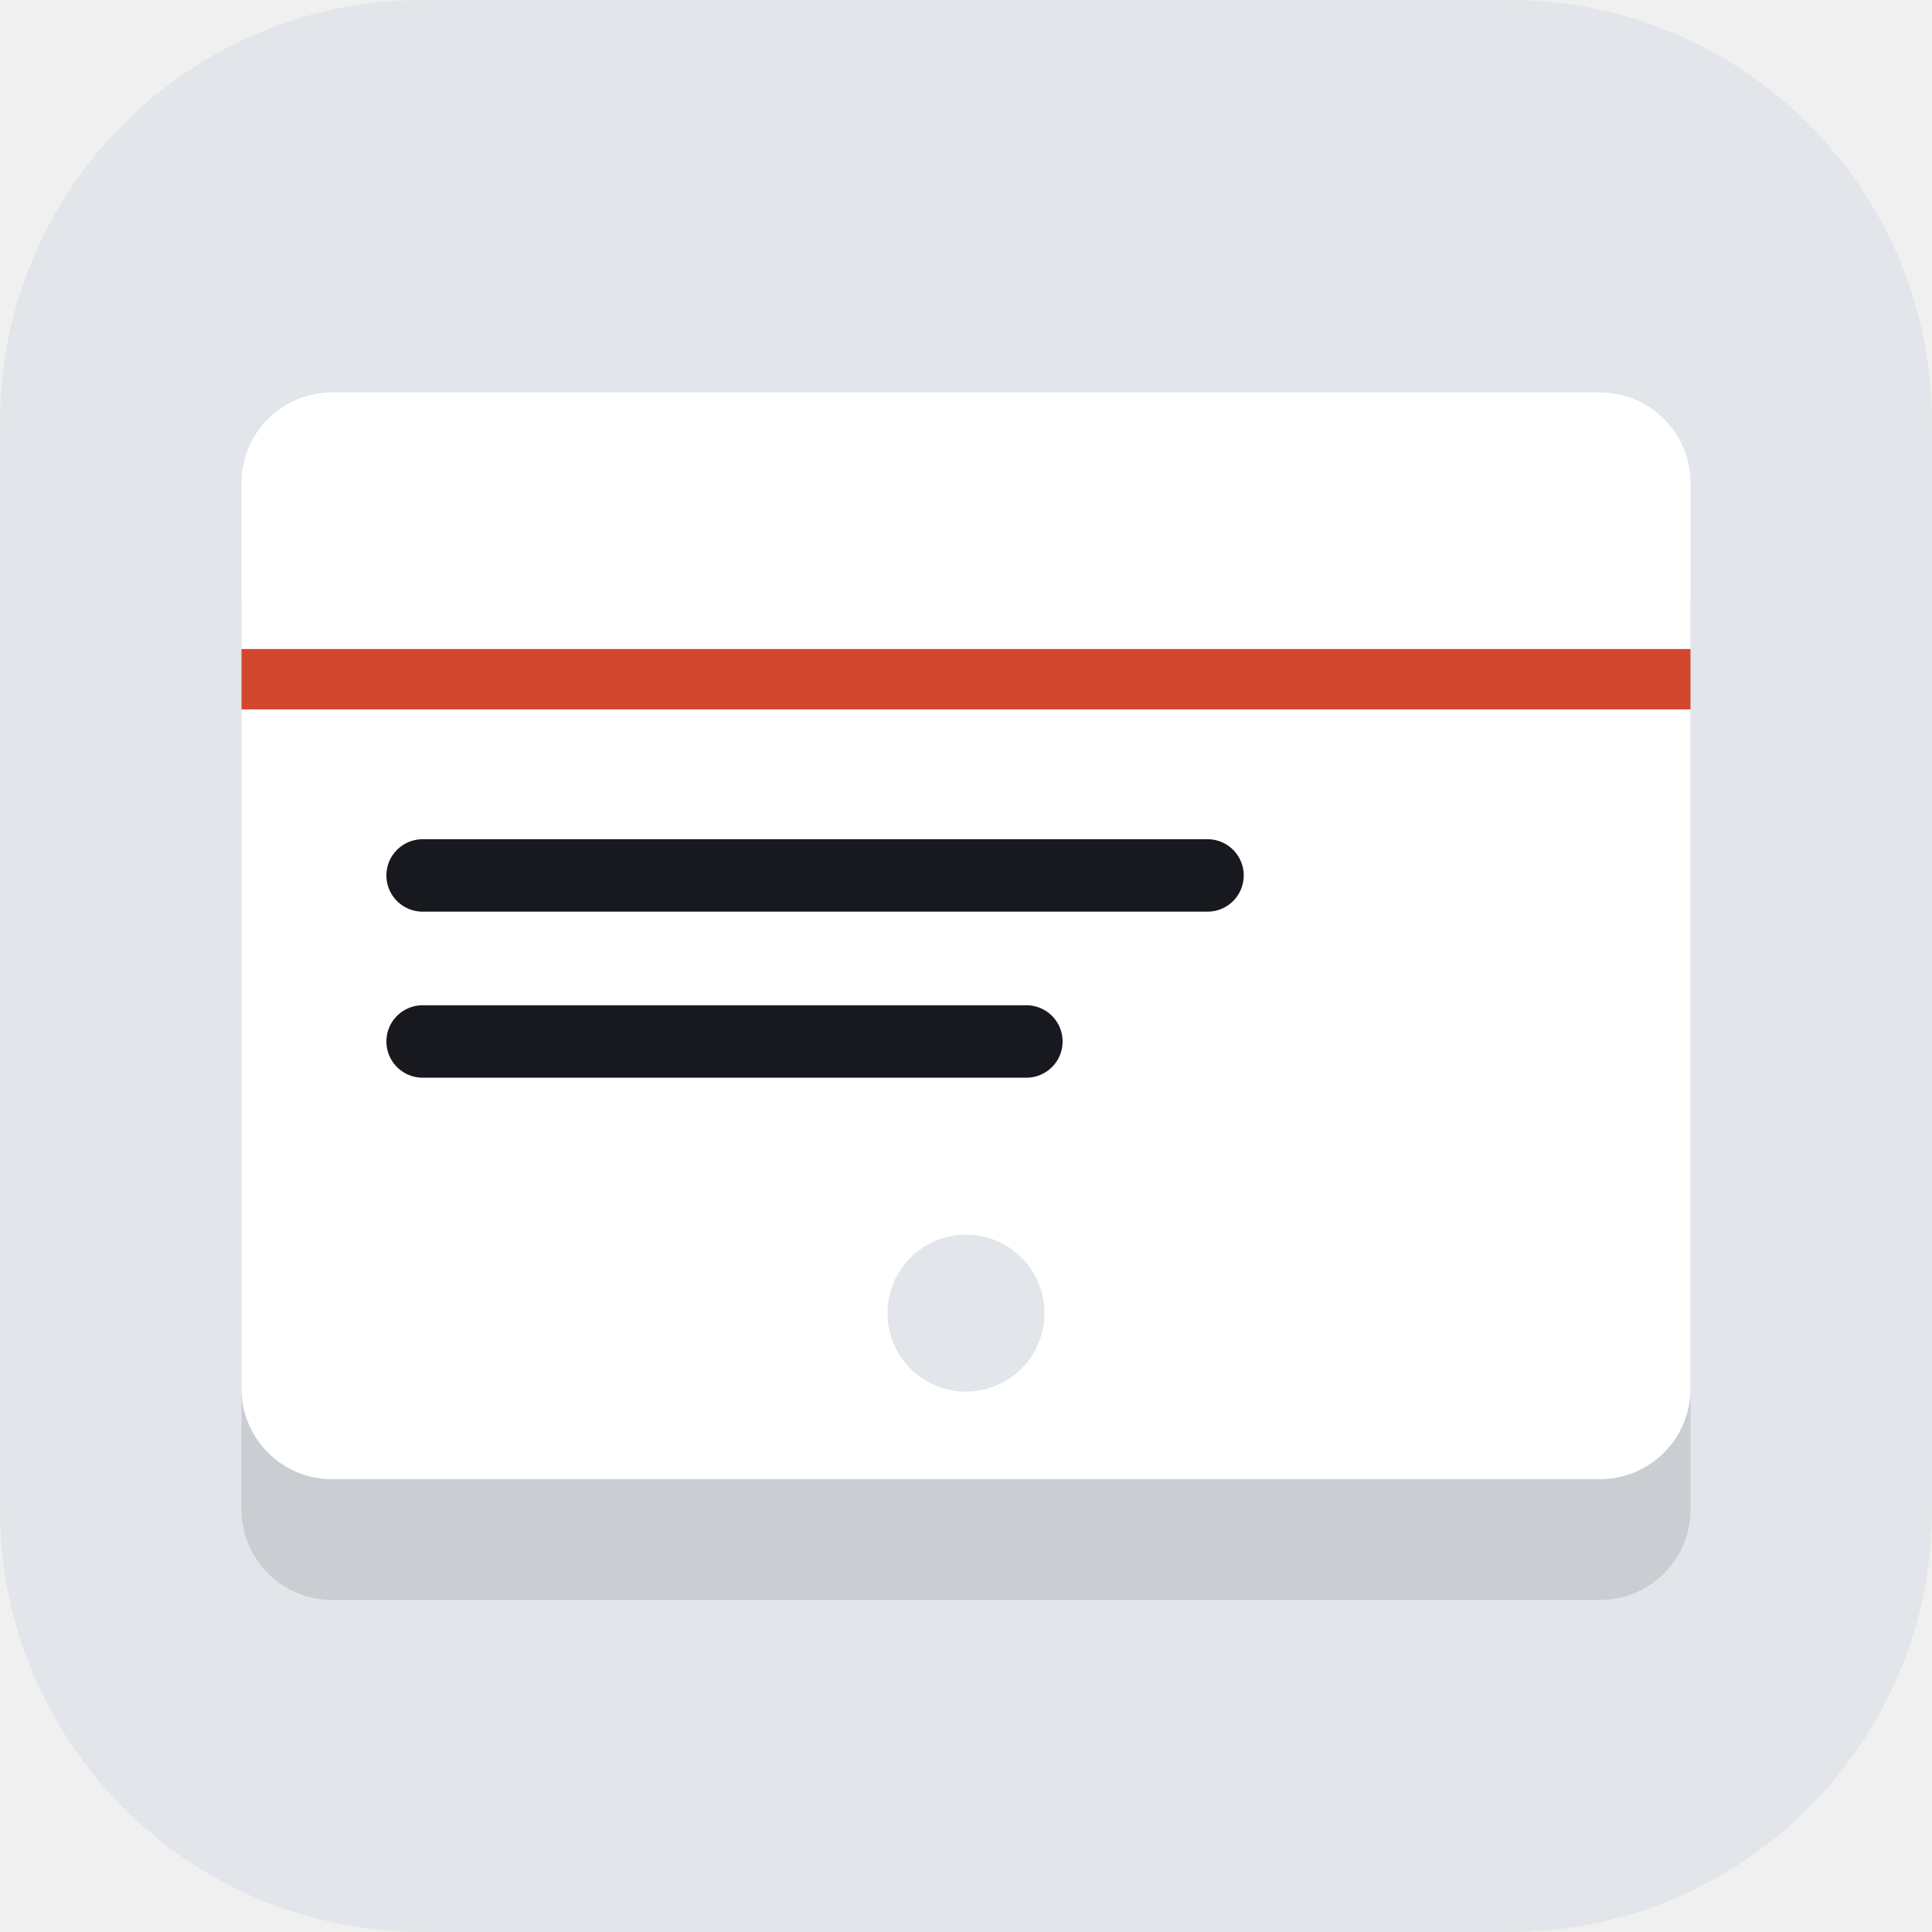
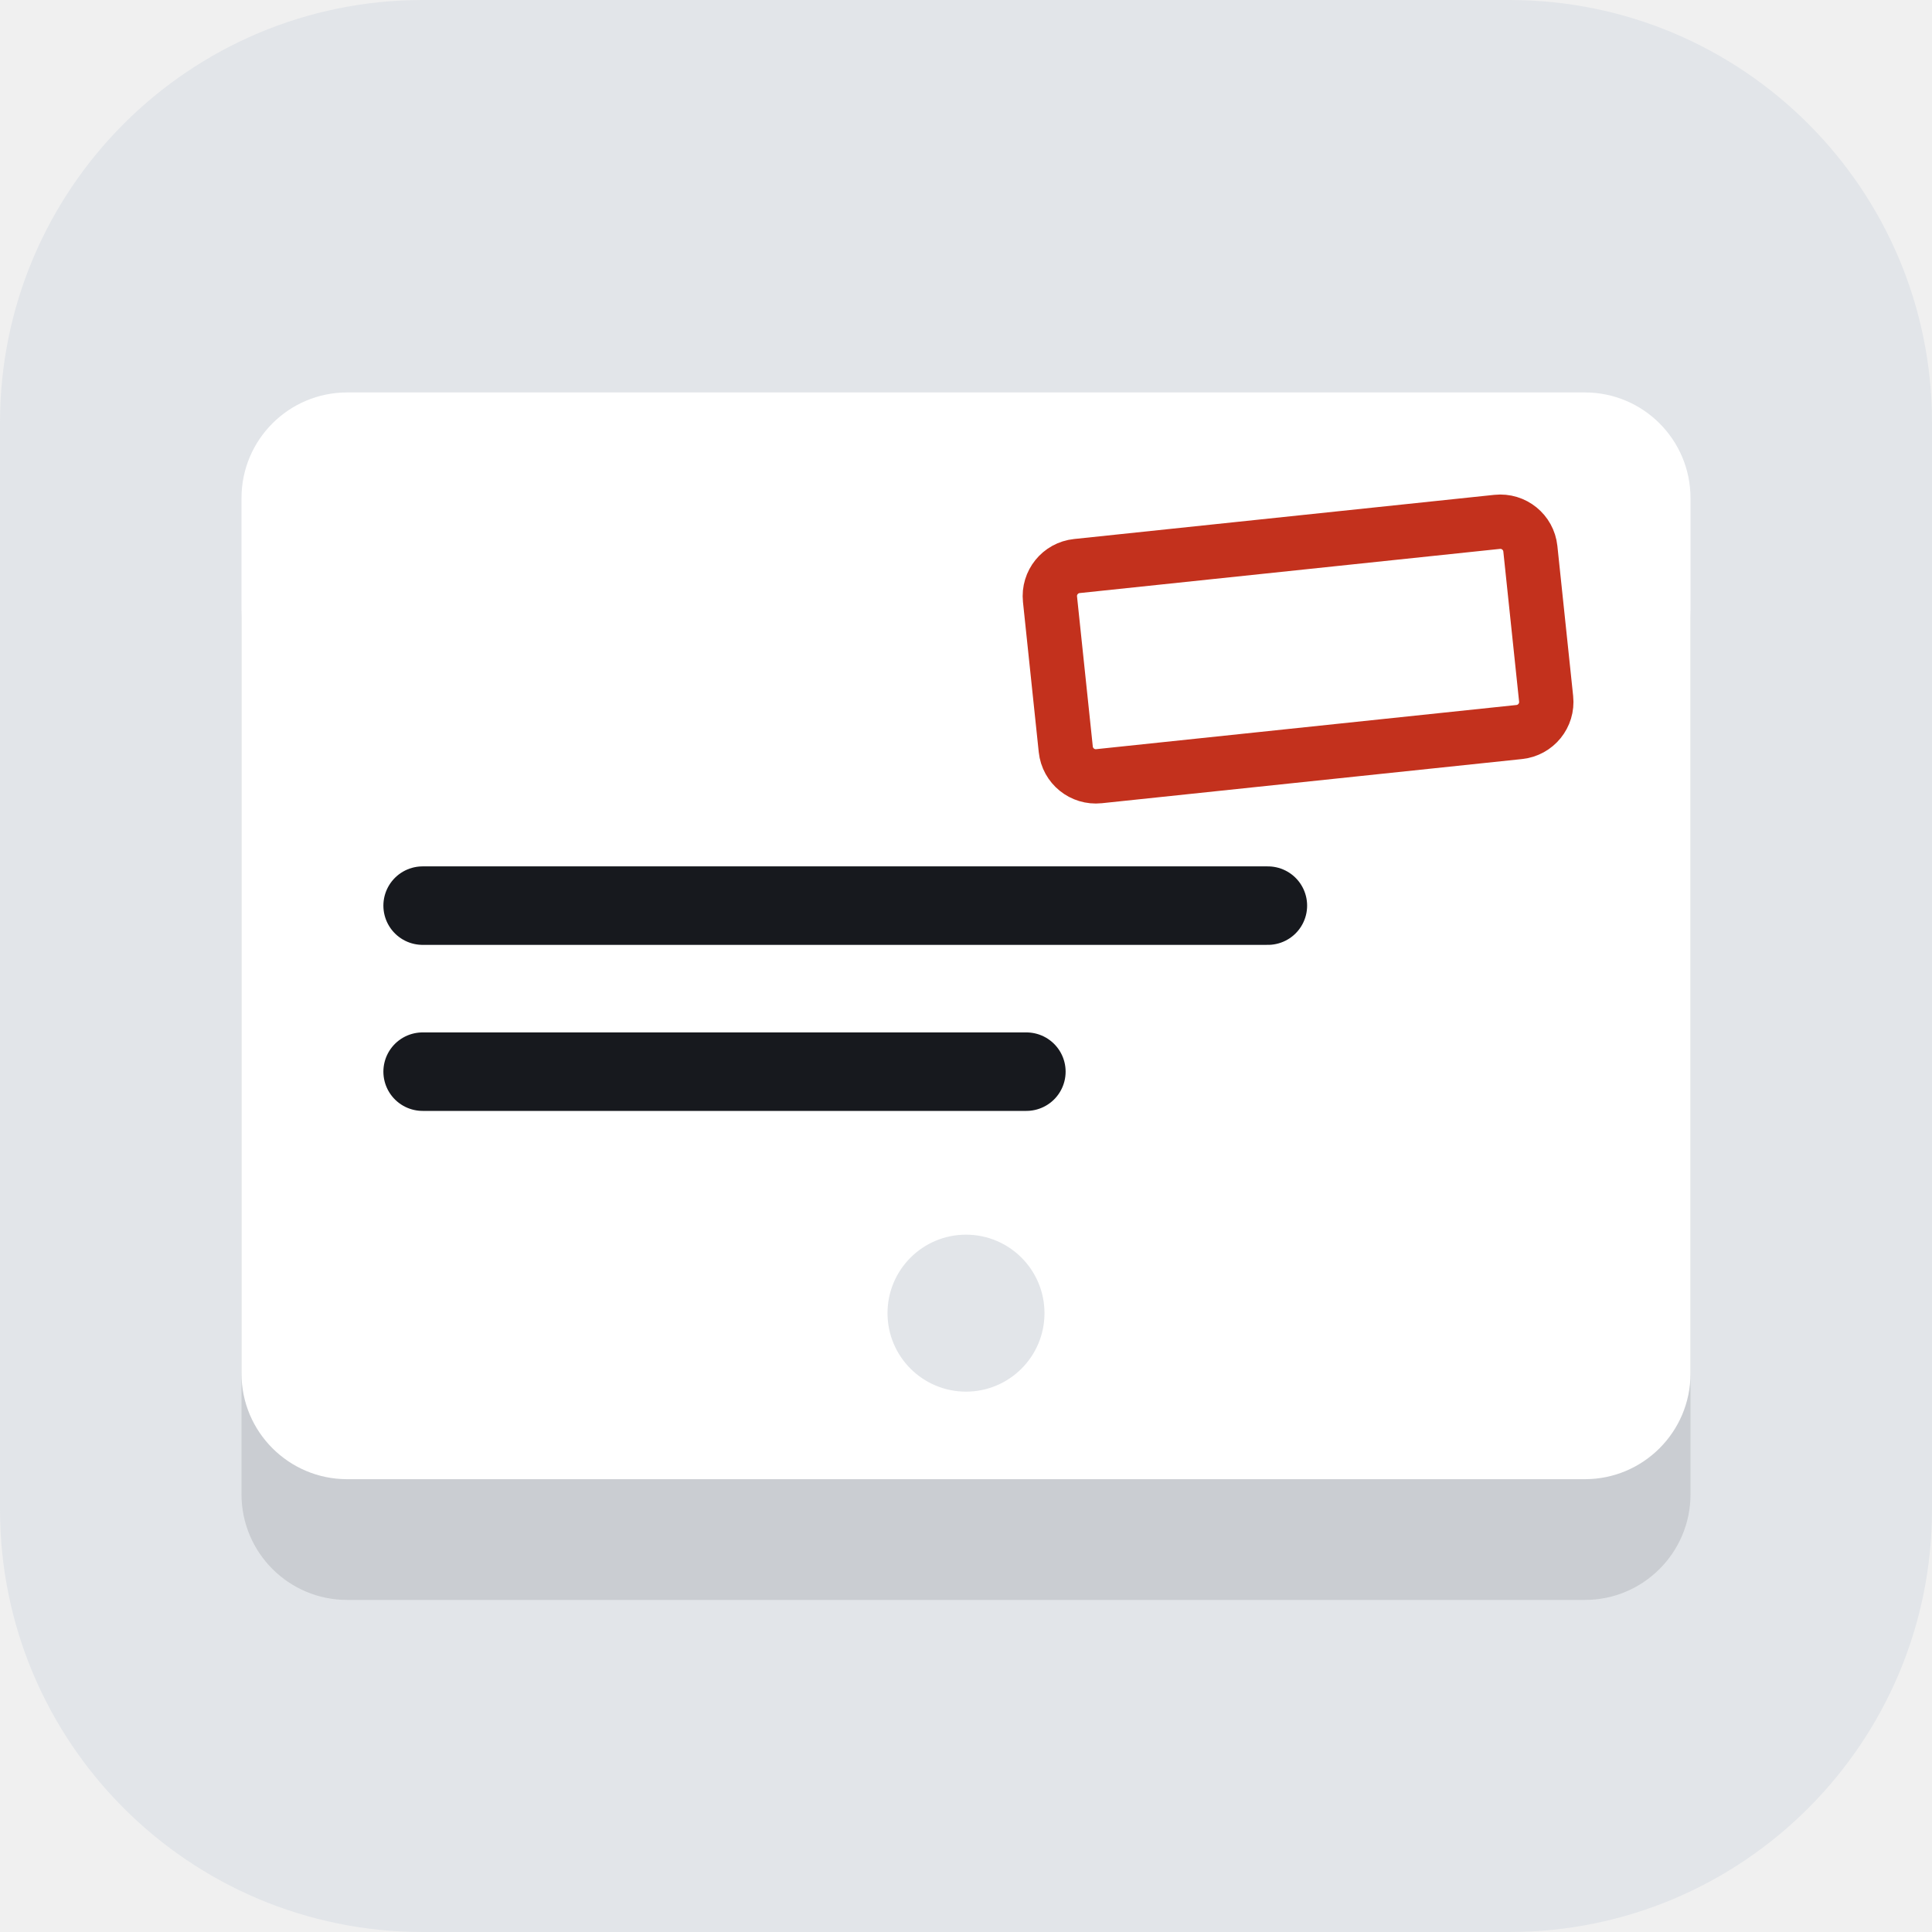
<svg xmlns="http://www.w3.org/2000/svg" viewBox="0 0 64 64">
  <rect width="64" height="64" rx="14" fill="#e2e5e9" />
-   <rect x="8" y="15" width="48" height="36" rx="3" fill="#17191e" opacity=".12" transform="translate(0 2)" />
-   <rect x="8" y="13" width="48" height="36" rx="3" fill="#ffffff" />
-   <path d="M8 22.5h48" stroke="#d4472f" stroke-width="2" />
-   <path d="M14 29h26M14 34.5h20" stroke="#17191e" stroke-width="2.4" stroke-linecap="round" />
+   <rect x="8" y="15" width="48" height="36" rx="3.5" fill="#17191e" opacity=".12" transform="translate(0 2)" />
+   <rect x="8" y="13" width="48" height="36" rx="3.5" fill="#ffffff" />
+   <rect x="35" y="18" width="16" height="7" rx="1" fill="none" stroke="#c3311d" stroke-width="1.8" transform="rotate(-6 43 21.5)" />
+   <path d="M14 30h28M14 35.5h20" stroke="#17191e" stroke-width="2.6" stroke-linecap="round" />
  <circle cx="32" cy="43.5" r="2.6" fill="#e2e5e9" />
</svg>
